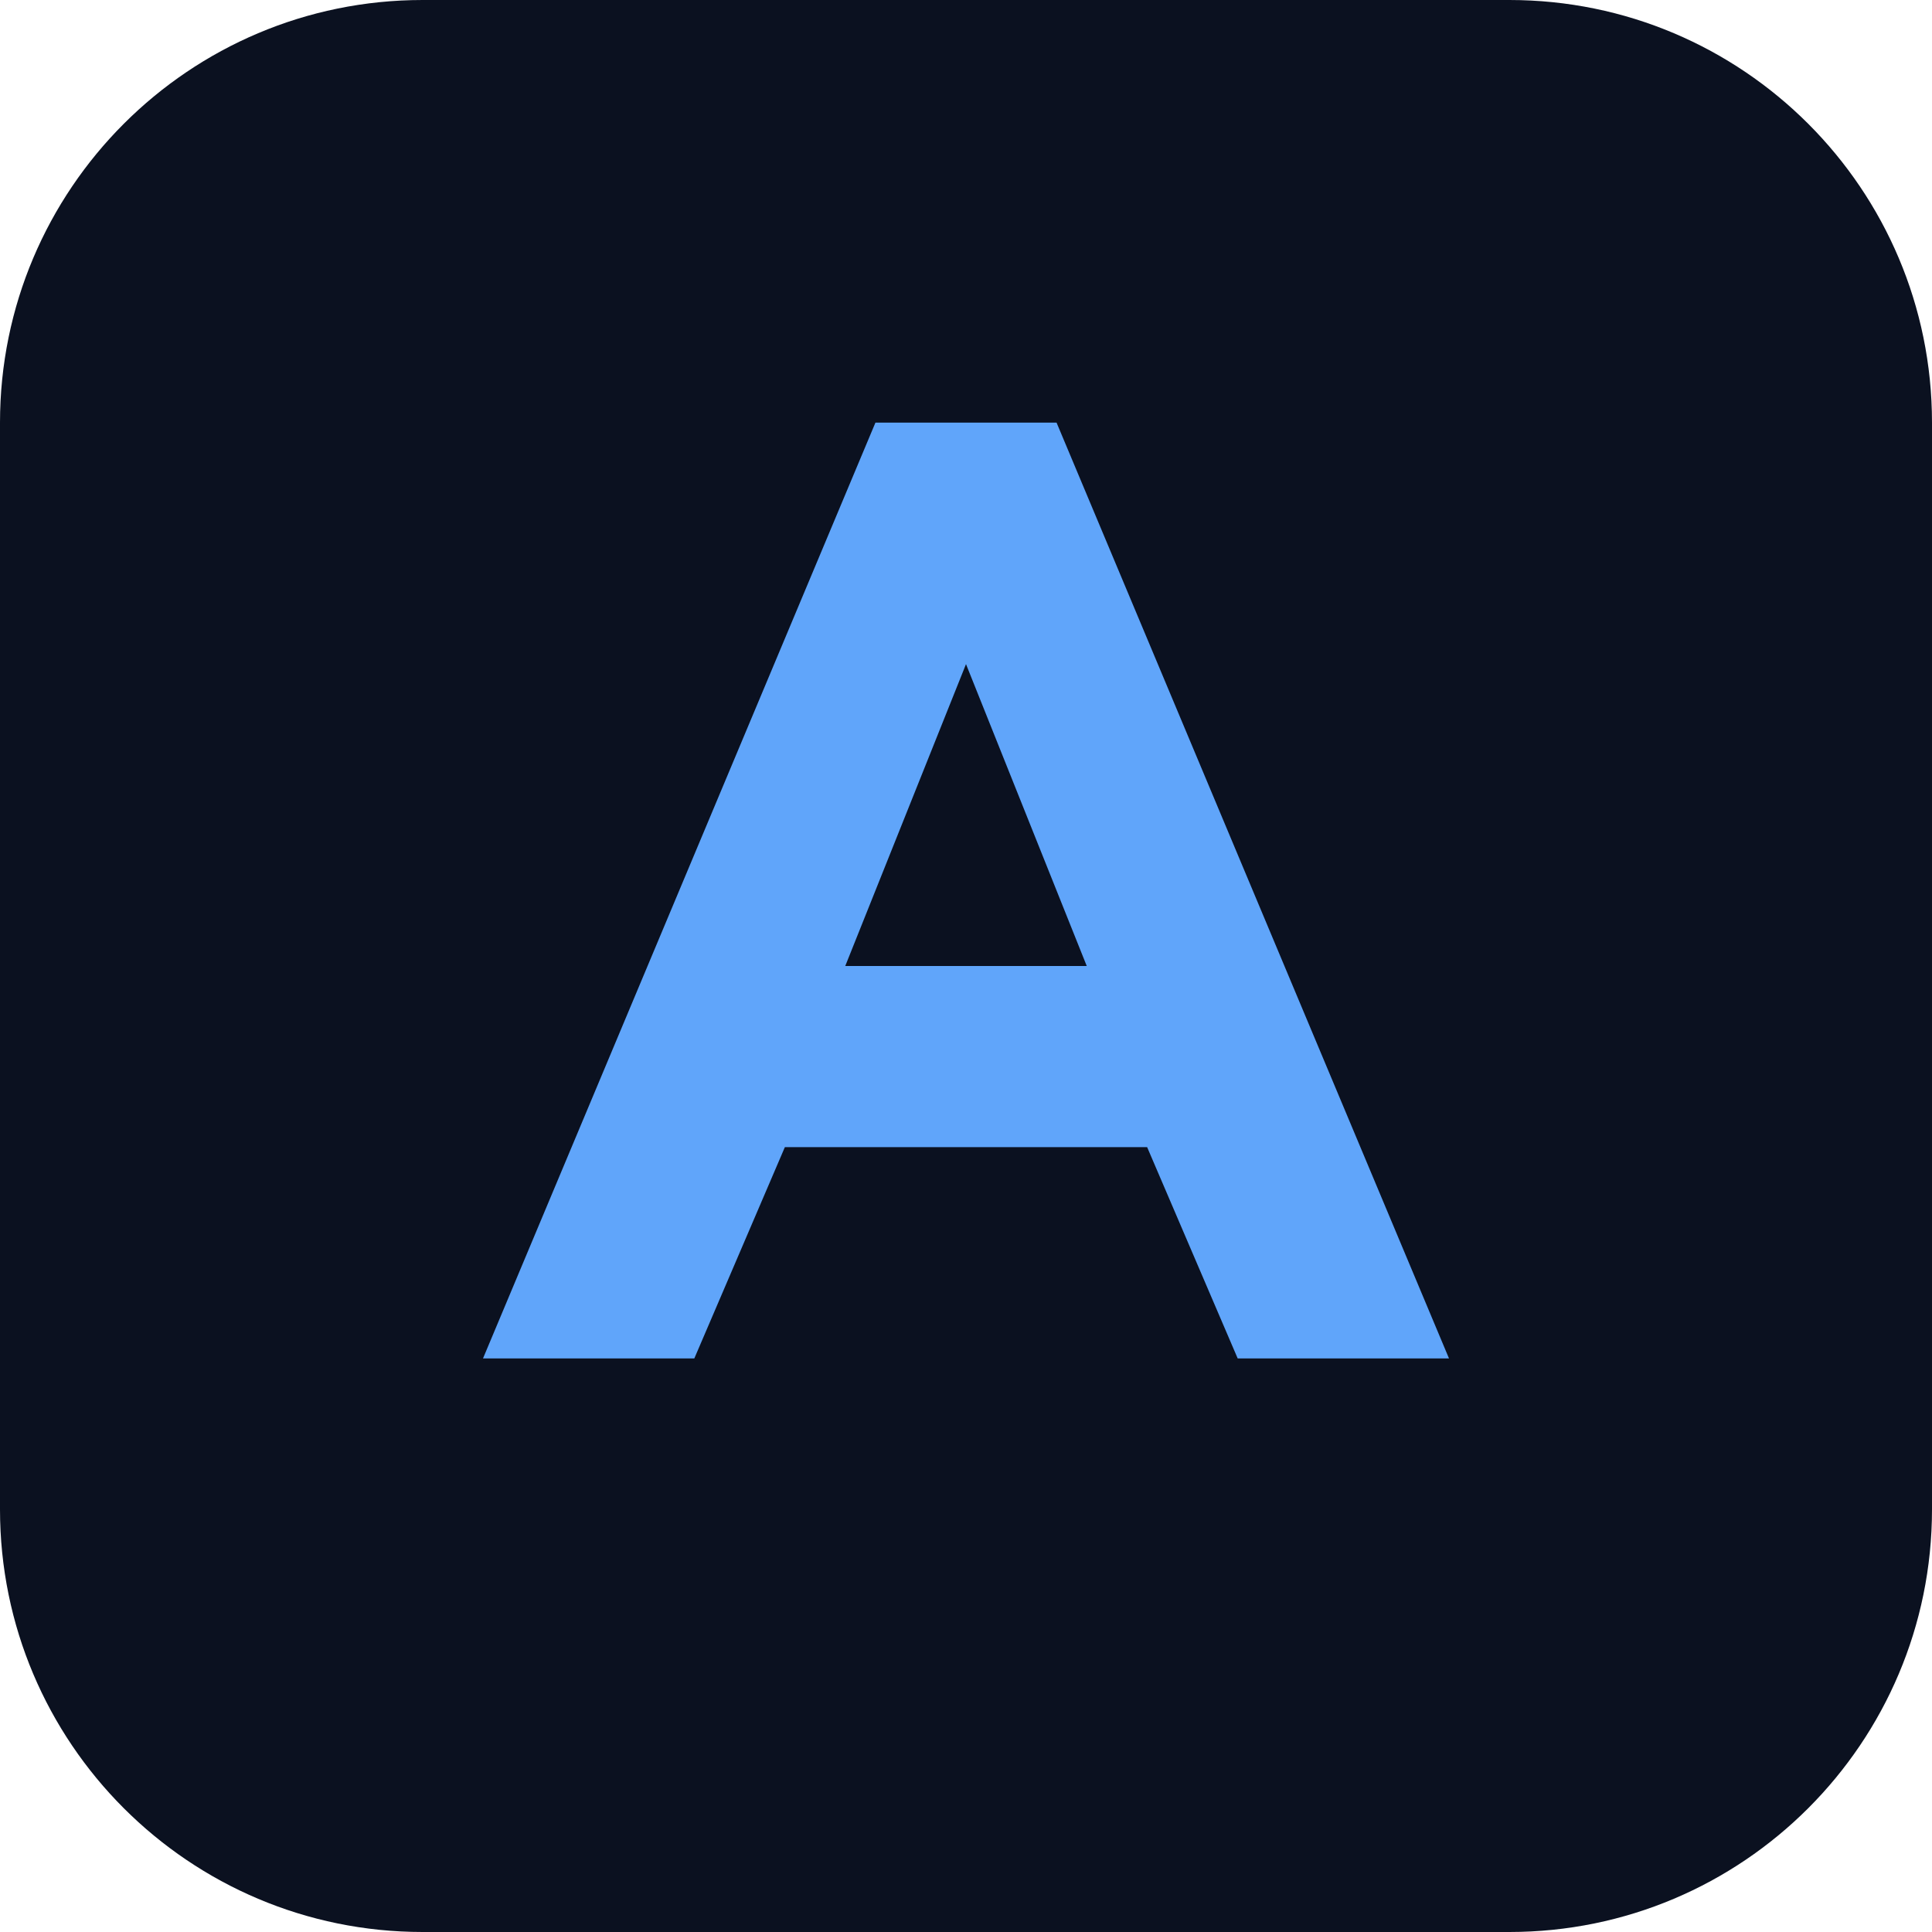
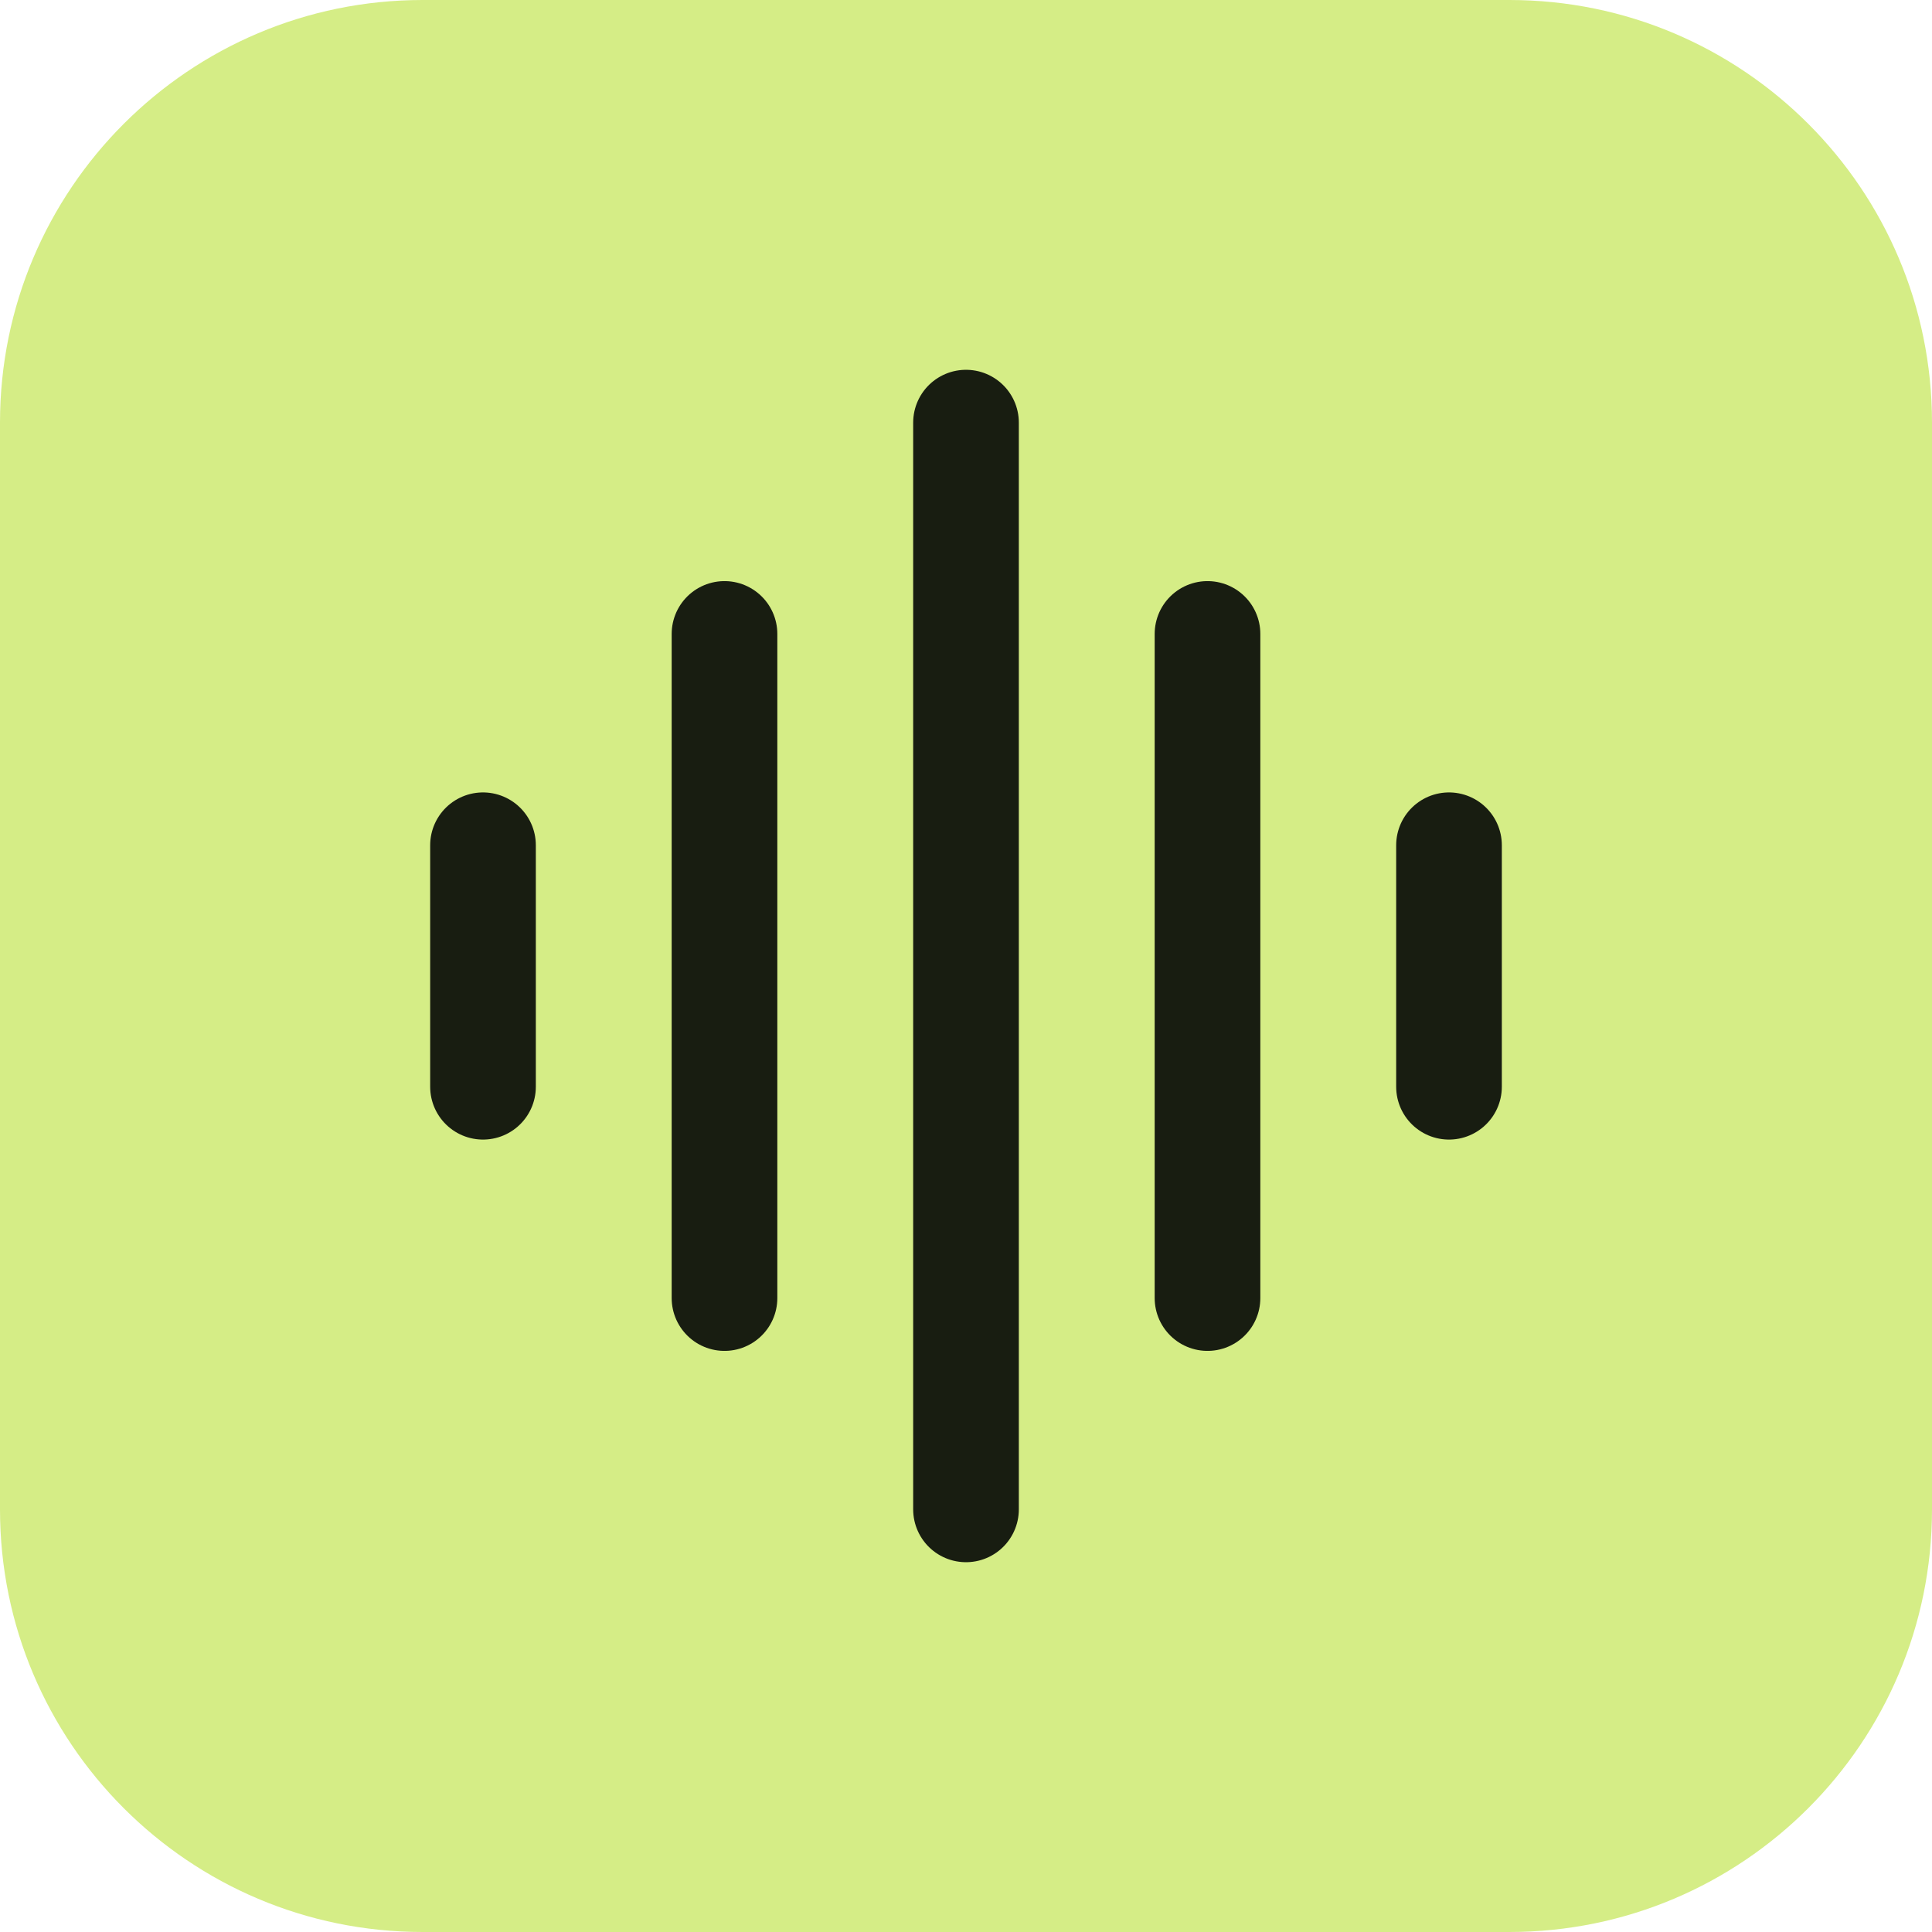
<svg xmlns="http://www.w3.org/2000/svg" viewBox="0 0 64 64">
-   <rect width="64" height="64" rx="14" fill="#0b1120" />
-   <path d="M16 45L29 14h6l13 31h-7l-3-7H26l-3 7h-7zm12-13h8l-4-10-4 10z" fill="#60a5fa" />
+   <rect width="64" height="64" rx="14" fill="#d5ed86" />
+   <path d="M16 28v8m8-15v22m8-29v36m8-29v22m8-15v8" fill="none" stroke="#181d11" stroke-width="3.5" stroke-linecap="round" />
</svg>
